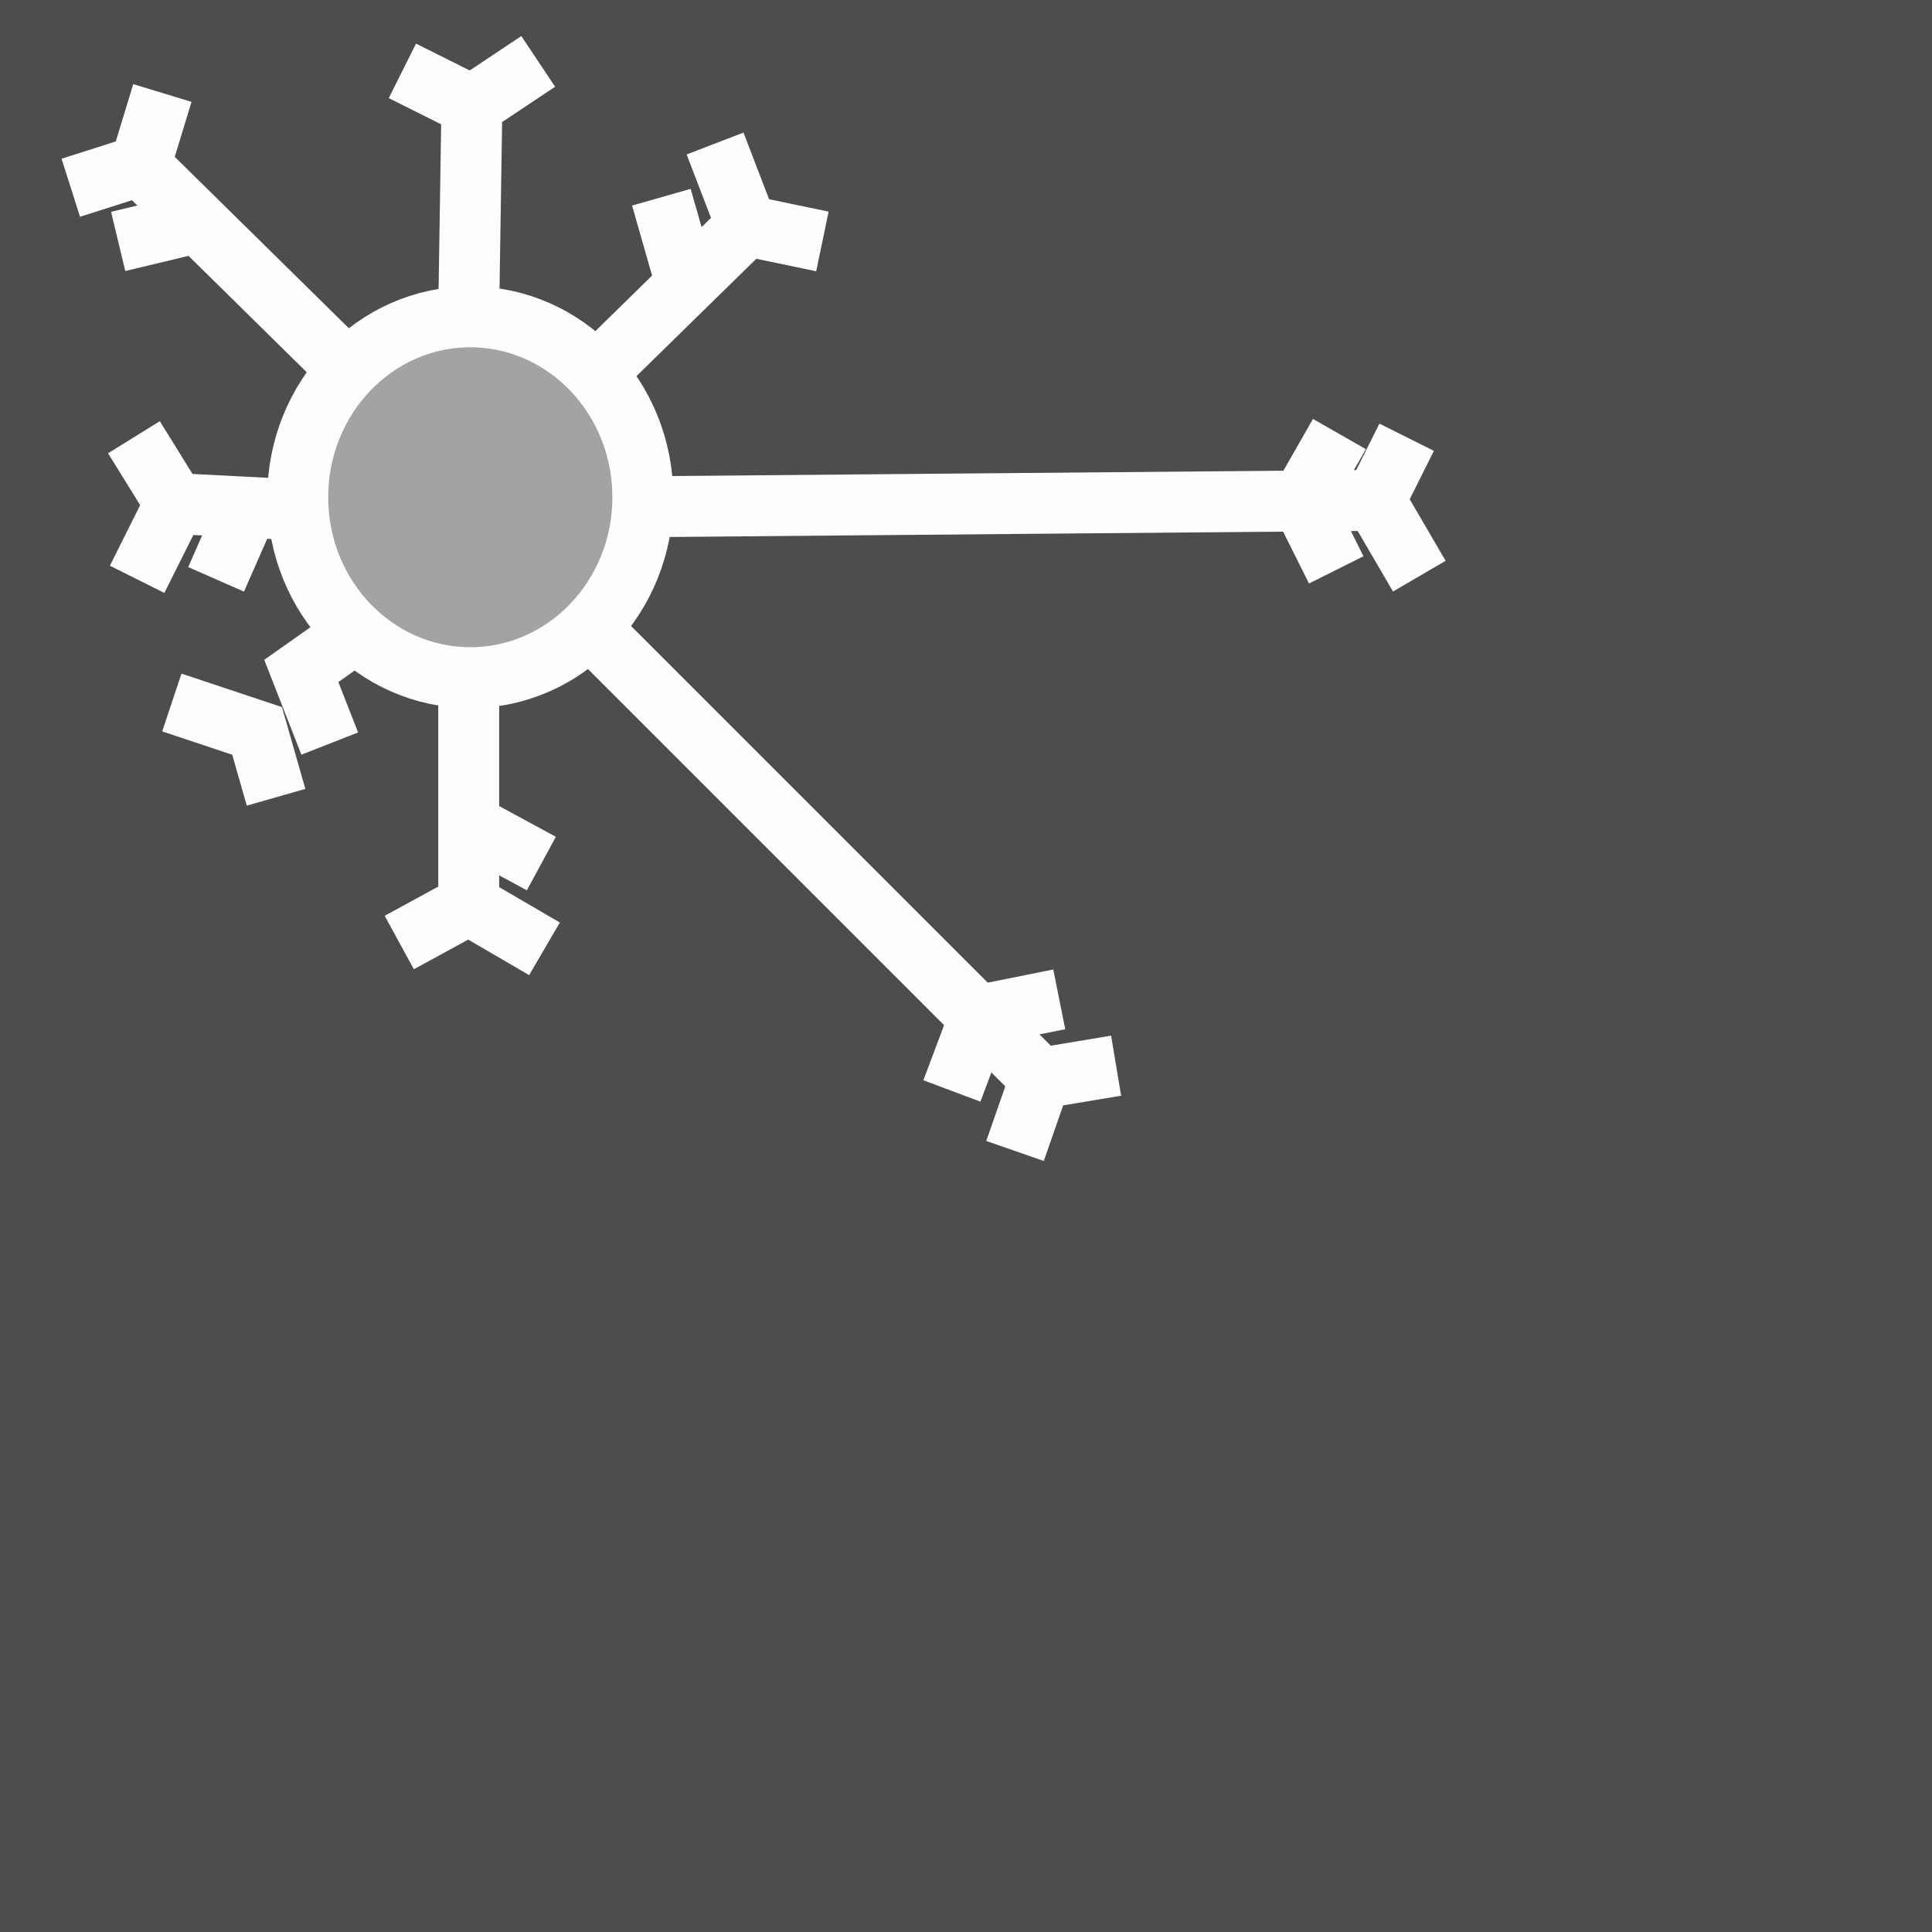
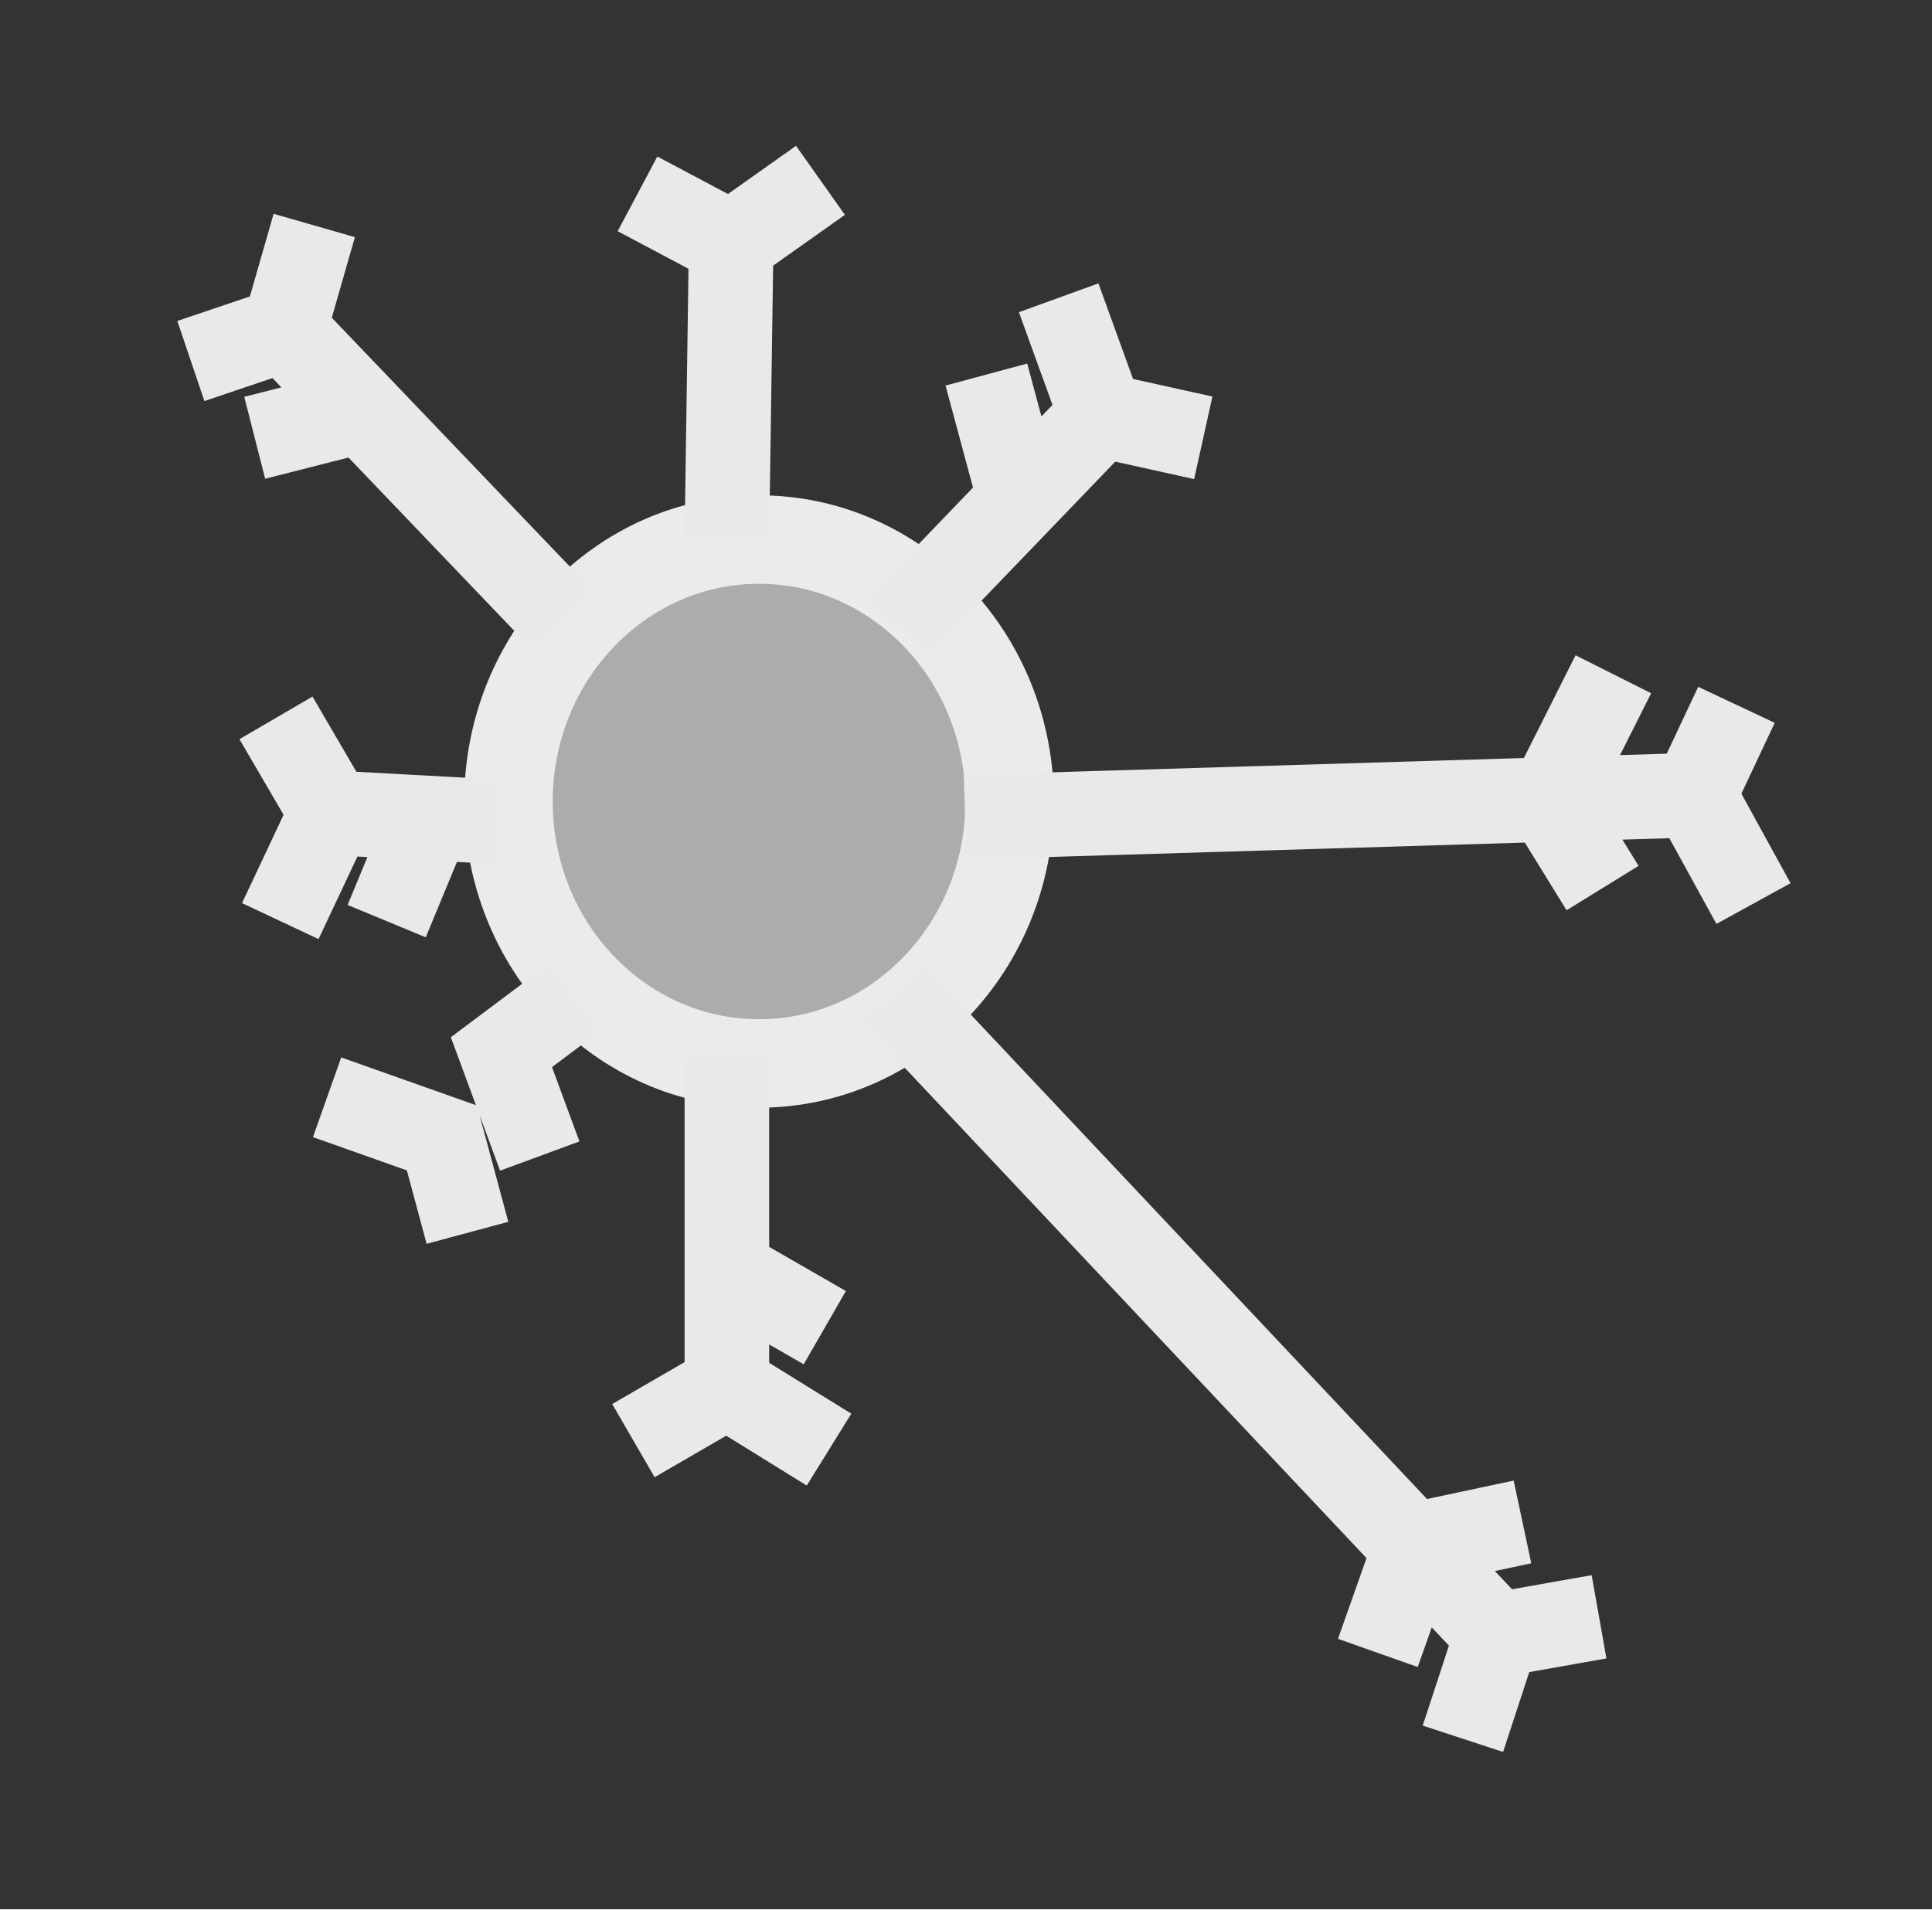
- <svg xmlns="http://www.w3.org/2000/svg" version="1.1" width="32" height="32" id="svg4588">
+ <svg xmlns="http://www.w3.org/2000/svg" version="1.1" width="32.556" height="32.179" id="svg4588">
  <defs id="defs4590">
    <linearGradient x1="73.009" x2="73.009" gradientTransform="matrix(1.0329,0,0,1.0329,-59.414,-1122.2)" y1="1086.4" gradientUnits="userSpaceOnUse" y2="1055.4" id="E">
      <stop offset="0" stop-color="#fff" id="stop4324" />
      <stop offset="1" stop-color="#939393" id="stop4326" />
    </linearGradient>
    <linearGradient x1="73.009" x2="73.009" gradientTransform="matrix(1.0329,0,0,1.0329,-59.414,-1090.2)" y1="1086.4" gradientUnits="userSpaceOnUse" y2="1070.9" id="F">
      <stop offset="0" stop-color="#fff" id="stop3297-5-3-1-9-9" />
      <stop offset="1" stop-opacity="0" stop-color="#fff" id="stop4354-4-5-0-3" />
    </linearGradient>
  </defs>
-   <rect style="fill:#4d4d4d;stroke-width:0;fill-opacity:1" id="rect914" width="32.556" height="32.179" x="-0.226" y="-0.075" />
-   <g transform="matrix(0.9999844,0,0,0.9999844,2.4999906e-4,-2.5004095e-4)" style="display:inline;enable-background:new" id="g45718">
+   <rect style="fill:#333333;fill-opacity:1;stroke-width:0" id="rect914" width="32.556" height="32.179" x="0" y="0" />
+   <g transform="matrix(0.9999844,0,0,0.9999844,0.2263334,0.0751111)" style="display:inline;enable-background:new" id="g45718">
    <g id="g4276" style="display:none;fill:#333333">
      <rect height="32" x="0" y="-32" width="32" ry="3.878" transform="scale(1,-1)" style="display:inline;fill:#333333;enable-background:new" id="rect4364" />
      <rect x="0" y="0.001" width="32" height="32" ry="3.878" style="display:none;fill:#333333;enable-background:new" id="rect4366" />
      <rect x="0.511" y="0.511" width="30.979" height="30.979" ry="3.755" style="display:none;fill:#333333;stroke:#939393;stroke-width:1.021;stroke-linecap:round;stroke-linejoin:round;enable-background:new" id="rect4426" />
    </g>
  </g>
-   <g id="g932" transform="matrix(0.406171,0,0,-0.406171,-492.8756,348.9171)" style="display:inline;fill:none;stroke:#fdfdfd;stroke-width:2.484;stroke-miterlimit:4;stroke-dasharray:none;stroke-opacity:1">
-     <ellipse id="ellipse928" ry="7.357" rx="7.036" transform="scale(1,-1)" cy="-838.763" cx="1232.646" style="display:inline;fill:#b3b3b3;fill-opacity:0.849;stroke:#fdfdfd;stroke-width:2.484;stroke-miterlimit:4;stroke-dasharray:none;stroke-opacity:1" />
-     <path id="path930" d="m 1237.733,843.786 6.182,6.053 m -11.333,-3.477 0.13,8.37 m -5.152,-10.688 -8.372,8.242 m 6.44,-14.038 -5.023,0.258 m 11.977,-6.954 v -9.402 m 5.022,11.205 18.288,-18.288 m -16.098,23.31 29.75,0.258 m -1.456,2.705 -1.545,-2.705 1.416,-2.834 m 2.871,5.409 -1.287,-2.575 1.803,-3.09 m -28.719,17.642 1.288,-3.348 3.09,-0.645 m -6.567,1.804 1.03,-3.606 m -11.591,8.758 2.834,-1.417 2.705,1.803 m -19.061,-5.152 2.833,0.902 0.902,2.962 m -1.803,-6.053 3.22,0.773 m -2.577,-8.758 1.675,-2.704 -1.545,-3.09 m 3.22,-0.001 1.416,3.22 m -3.22,-8.242 3.477,-1.16 0.773,-2.704 m 2.189,2.189 -1.16,2.962 2.19,1.546 m 1.805,-12.621 2.832,1.545 3.09,-1.802 m -0.128,3.477 -3.09,1.674 m 19.832,-10.947 1.16,3.09 3.218,0.645 m -1.804,-6.182 1.032,2.962 3.09,0.516" style="display:inline;stroke:#fdfdfd;stroke-width:2.484;stroke-miterlimit:4;stroke-dasharray:none;stroke-opacity:1" />
+   <g id="g932" transform="matrix(0.6000996,0,0,-0.6000996,-726.9197,516.85)" style="display:inline;fill:none;stroke:#e9e9e9;stroke-width:2.484;stroke-miterlimit:4;stroke-dasharray:none;stroke-opacity:1">
+     <ellipse id="ellipse928" ry="7.357" rx="7.036" transform="scale(1,-1)" cy="-838.763" cx="1232.646" style="display:inline;fill:#c1c1c1;fill-opacity:0.849;stroke:#ebebeb;stroke-width:2.484;stroke-miterlimit:4;stroke-dasharray:none;stroke-opacity:1" />
+     <path id="path930" d="m 1236.521,843.649 5.734,5.963 m -10.512,-3.425 0.12,8.245 m -4.779,-10.529 -7.765,8.119 m 5.973,-13.829 -4.659,0.254 m 11.11,-6.85 v -9.262 m 4.658,11.038 16.963,-18.015 m -14.932,22.963 20.467,0.62 m -2.264,3.396 -1.799,-3.579 1.496,-2.426 m 3.76,5.146 -1.194,-2.537 1.672,-3.044 m -19.511,17.013 1.195,-3.298 2.866,-0.635 m -6.091,1.777 0.956,-3.552 m -10.752,8.627 2.629,-1.396 2.509,1.776 m -17.68,-5.075 2.628,0.889 0.837,2.918 m -1.672,-5.963 2.987,0.761 m -2.39,-8.627 1.554,-2.664 -1.433,-3.044 m 2.987,-7.7e-4 1.314,3.172 m -2.987,-8.119 3.225,-1.143 0.717,-2.664 m 2.03,2.156 -1.076,2.918 2.032,1.523 m 1.674,-12.433 2.627,1.522 2.866,-1.775 m -0.119,3.425 -2.866,1.649 m 18.396,-10.784 1.076,3.044 2.985,0.635 m -1.673,-6.09 0.957,2.918 2.866,0.508" style="display:inline;stroke:#e9e9e9;stroke-width:2.375;stroke-miterlimit:4;stroke-dasharray:none;stroke-opacity:1" />
  </g>
-   <path id="path1286" d="m 12.895,22.215 c -0.123,-0.272 -0.395,-0.444 -0.666,-0.444 h -1.95 l 2.493,-3.48 c 0.173,-0.222 0.173,-0.518 0.049,-0.765 -0.123,-0.247 -0.37,-0.395 -0.666,-0.395 H 7.095 c -0.296,0 -0.592,0.197 -0.691,0.469 L 3.615,24.93 c -0.099,0.222 -0.049,0.494 0.074,0.691 0.148,0.197 0.37,0.321 0.617,0.321 v 0 h 1.432 l -1.901,5.01 c -0.123,0.346 0,0.716 0.296,0.889 0.123,0.074 0.247,0.099 0.395,0.099 0.197,0 0.42,-0.074 0.543,-0.247 l 7.701,-8.688 c 0.197,-0.222 0.247,-0.518 0.123,-0.79 z m -6.245,5.479 0.839,-2.221 c 0.099,-0.222 0.049,-0.494 -0.074,-0.691 C 7.268,24.584 7.046,24.461 6.799,24.461 v 0 H 5.367 l 2.246,-5.85 h 3.085 l -2.493,3.48 c -0.173,0.222 -0.173,0.518 -0.049,0.765 0.123,0.247 0.37,0.395 0.666,0.395 h 1.752 z" style="display:none;fill:#fdfafa;fill-opacity:0.988;stroke-width:0.247" />
-   <path style="display:none;opacity:1;fill:#ea4111;fill-opacity:0.849;stroke:#dd2a2b;stroke-width:0;stroke-miterlimit:4;stroke-dasharray:none;stroke-opacity:1" d="m 7.613,18.61 -2.246,5.85 h 1.432 c 0.247,0 0.469,0.125 0.617,0.322 0.123,0.197 0.173,0.469 0.074,0.691 L 6.652,27.694 10.576,23.25 H 8.824 c -0.296,0 -0.543,-0.148 -0.666,-0.395 -0.123,-0.247 -0.124,-0.543 0.049,-0.766 l 2.492,-3.48 z" id="rect1298" />
-   <g id="g1511" transform="translate(6.701019,3.267289)" style="display:none">
+   <path id="path1286" d="M 13.121,22.29 C 12.998,22.018 12.726,21.846 12.455,21.846 h -1.95 l 2.493,-3.48 c 0.173,-0.222 0.173,-0.518 0.049,-0.765 -0.123,-0.247 -0.37,-0.395 -0.666,-0.395 H 7.321 c -0.296,0 -0.592,0.197 -0.691,0.469 l -2.789,7.331 c -0.099,0.222 -0.049,0.494 0.074,0.691 0.148,0.197 0.37,0.321 0.617,0.321 v 0 h 1.432 l -1.901,5.01 c -0.123,0.346 0,0.716 0.296,0.889 0.123,0.074 0.247,0.099 0.395,0.099 0.197,0 0.42,-0.074 0.543,-0.247 L 12.998,23.08 c 0.197,-0.222 0.247,-0.518 0.123,-0.79 z m -6.245,5.479 0.839,-2.221 c 0.099,-0.222 0.049,-0.494 -0.074,-0.691 -0.148,-0.197 -0.37,-0.321 -0.617,-0.321 v 0 H 5.593 l 2.246,-5.85 h 3.085 l -2.493,3.48 c -0.173,0.222 -0.173,0.518 -0.049,0.765 0.123,0.247 0.37,0.395 0.666,0.395 h 1.752 z" style="display:none;fill:#fdfafa;fill-opacity:0.988;stroke-width:0.247" />
+   <path style="display:none;opacity:1;fill:#ea4111;fill-opacity:0.849;stroke:#dd2a2b;stroke-width:0;stroke-miterlimit:4;stroke-dasharray:none;stroke-opacity:1" d="m 7.839,18.685 -2.246,5.85 h 1.432 c 0.247,0 0.469,0.125 0.617,0.322 0.123,0.197 0.173,0.469 0.074,0.691 L 6.878,27.769 10.802,23.326 H 9.05 c -0.296,0 -0.543,-0.148 -0.666,-0.395 -0.123,-0.247 -0.124,-0.543 0.049,-0.766 l 2.492,-3.48 z" id="rect1298" />
+   <g id="g1511" transform="translate(6.927103,3.34265)" style="display:none">
    <g transform="matrix(0.03310205,0,0,0.03863076,23.2667,2.241634)" id="g1303" style="display:inline;fill:#b3b3b3;fill-opacity:1;stroke:#faf9f7;stroke-opacity:1">
      <path id="path1301" d="m 2.682,371.964 c 7.917,-6.715 12.577,-16.501 12.8,-26.88 0,-9.899 -4.437,-22.272 -21.163,-33.536 22.784,-13.824 28.587,-29.013 28.587,-40.875 -0.42,-12.947 -6.698,-25.002 -17.067,-32.768 11.082,-8.503 17.756,-21.537 18.176,-35.499 0,-53.247 -107.349,-81.066 -213.333,-81.066 -105.984,0 -213.334,27.819 -213.334,81.067 0,16.213 9.899,38.4 53.504,55.467 -1.544,4.09 -2.325,8.428 -2.304,12.8 0,23.979 22.784,43.52 65.024,56.576 -3.427,5.319 -5.263,11.507 -5.291,17.835 0,20.565 18.603,37.205 53.163,48.128 -1.308,3.433 -1.973,7.078 -1.963,10.752 0,10.496 5.205,23.552 25.6,34.133 -4.328,5.07 -6.716,11.51 -6.741,18.176 -0.09,5.267 1.332,10.449 4.096,14.933 -13.824,6.656 -21.248,16.043 -21.248,27.392 -0.02,3.434 0.678,6.835 2.048,9.984 -7.517,4.984 -12.11,13.34 -12.288,22.357 0,20.139 23.125,34.133 56.32,34.133 30.208,0 52.139,-11.605 55.808,-28.928 31.744,-2.901 62.037,-13.568 63.061,-36.267 35.243,-5.461 65.451,-18.773 65.451,-43.264 0.015,-4.721 -1.19,-9.365 -3.499,-13.483 23.381,-9.557 35.925,-23.125 35.925,-39.168 0.001,-9.556 -4.436,-21.503 -21.332,-31.999 z" style="display:inline;fill:#b3b3b3;fill-opacity:1;stroke:#faf9f7;stroke-opacity:1" />
    </g>
    <g style="display:inline;fill:#1b248f" transform="matrix(0.03310205,0,0,0.03863076,9.655643,6.929086)" id="g1237">
      <g style="display:inline;fill:#f2f2f2;fill-opacity:1;stroke:#faf9f7;stroke-opacity:1" id="g1090">
        <g style="display:inline;fill:#f2f2f2;fill-opacity:1;stroke:#faf9f7;stroke-opacity:1" id="g1088">
          <path style="fill:#f2f2f2;fill-opacity:1;stroke:#faf9f7;stroke-opacity:1" d="m 413.867,250.624 c 7.917,-6.715 12.577,-16.501 12.8,-26.88 0,-9.899 -4.437,-22.272 -21.163,-33.536 22.784,-13.824 28.587,-29.013 28.587,-40.875 -0.42,-12.947 -6.698,-25.002 -17.067,-32.768 C 428.106,108.062 434.78,95.028 435.2,81.066 435.2,27.819 327.851,0 221.867,0 115.883,0 8.533,27.819 8.533,81.067 c 0,16.213 9.899,38.4 53.504,55.467 -1.544,4.09 -2.325,8.428 -2.304,12.8 0,23.979 22.784,43.52 65.024,56.576 -3.427,5.319 -5.263,11.507 -5.291,17.835 0,20.565 18.603,37.205 53.163,48.128 -1.308,3.433 -1.973,7.078 -1.963,10.752 0,10.496 5.205,23.552 25.6,34.133 -4.328,5.07 -6.716,11.51 -6.741,18.176 -0.09,5.267 1.332,10.449 4.096,14.933 -13.824,6.656 -21.248,16.043 -21.248,27.392 -0.02,3.434 0.678,6.835 2.048,9.984 -7.517,4.984 -12.11,13.34 -12.288,22.357 0,20.139 23.125,34.133 56.32,34.133 30.208,0 52.139,-11.605 55.808,-28.928 31.744,-2.901 62.037,-13.568 63.061,-36.267 35.243,-5.461 65.451,-18.773 65.451,-43.264 0.015,-4.721 -1.19,-9.365 -3.499,-13.483 23.381,-9.557 35.925,-23.125 35.925,-39.168 10e-4,-9.556 -4.436,-21.503 -21.332,-31.999 z M 305.92,347.221 c -9.42,0.315 -16.802,8.207 -16.487,17.627 0.148,4.44 2.022,8.647 5.223,11.728 -12.978,3.558 -26.396,5.253 -39.851,5.035 h -6.144 c -9.422,-0.27 -17.278,7.15 -17.548,16.572 -0.098,3.435 0.843,6.82 2.7,9.711 -5.033,1.183 -10.19,1.756 -15.36,1.707 h -4.096 c 9.156,-2.239 14.763,-11.477 12.523,-20.633 -1.238,-5.06 -4.718,-9.277 -9.451,-11.452 6.604,-1.725 13.34,-2.895 20.139,-3.499 9.382,-0.907 16.252,-9.248 15.345,-18.63 -0.671,-6.94 -5.496,-12.775 -12.188,-14.736 -4.631,-1.276 -9.12,-3.02 -13.397,-5.205 4.545,-2.339 9.321,-4.198 14.251,-5.547 5.833,-1.707 10.319,-6.387 11.776,-12.288 16.352,2.765 32.909,4.136 49.493,4.096 13.757,0.03 27.499,-0.882 41.131,-2.731 1.304,5.768 5.502,10.449 11.093,12.373 3.352,1.09 6.606,2.46 9.728,4.096 -18.619,7.897 -38.656,11.904 -58.88,11.776 z m 71.253,-245.76 c -8.554,3.959 -12.278,14.103 -8.319,22.657 1.699,3.671 4.648,6.62 8.319,8.319 7.388,2.872 14.142,7.163 19.883,12.629 -0.032,0.426 -0.032,0.854 0,1.28 0,5.717 -5.461,12.373 -16.128,18.688 -7.557,3.454 -15.375,6.308 -23.381,8.533 l -15.275,4.864 c -4.437,1.195 -9.728,2.816 -20.395,5.12 -4.639,0.783 -7.769,5.173 -6.997,9.813 0.676,4.173 4.306,7.222 8.533,7.168 h 0.853 c 7.765,-1.28 15.019,-2.816 21.845,-4.437 1.896,5.057 6.074,8.918 11.264,10.411 24.149,6.827 32.939,14.336 34.731,17.067 -6.242,6.445 -14.117,11.076 -22.784,13.397 -5.505,2.098 -9.601,6.803 -10.923,12.544 -2.047,9.002 3.435,18 12.373,20.309 9.181,2.085 17.988,5.568 26.112,10.325 -0.427,3.499 -6.229,8.533 -17.067,12.544 -7.261,2.372 -14.673,4.253 -22.187,5.632 -18.045,3.295 -36.29,5.376 -54.613,6.229 -20.879,-0.953 -41.651,-3.549 -62.123,-7.765 -5.376,-1.195 -9.984,-2.475 -13.995,-3.84 -11.093,-4.437 -17.067,-9.131 -17.579,-12.715 1.432,-0.933 2.913,-1.788 4.437,-2.56 4.08,-2.076 7.154,-5.704 8.533,-10.069 10.325,1.536 21.077,2.56 31.829,3.157 h 0.427 c 4.713,0 8.533,-3.82 8.533,-8.533 0.006,-4.551 -3.561,-8.306 -8.107,-8.533 -10.752,-0.939 -16.043,-1.365 -25.088,-2.987 l -2.389,-0.512 c -6.912,-1.707 -15.36,-4.096 -18.176,-4.608 -12.53,-2.155 -24.799,-5.616 -36.608,-10.325 -8.533,-4.693 -12.885,-9.557 -12.885,-13.483 -0.038,-0.966 -0.24,-1.918 -0.597,-2.816 3.226,-2.223 6.655,-4.137 10.24,-5.717 5.52,-2.358 9.492,-7.324 10.581,-13.227 1.4,-9.107 -4.681,-17.681 -13.739,-19.371 -54.699,-9.984 -72.448,-27.051 -72.448,-31.317 1.141,-3.22 3.376,-5.938 6.315,-7.68 2.423,-1.915 4.281,-4.451 5.376,-7.339 22.377,5.834 45.218,9.717 68.267,11.605 h 0.768 c 4.713,0.212 8.705,-3.437 8.917,-8.149 0.212,-4.713 -3.436,-8.705 -8.149,-8.917 -20.713,-1.37 -41.237,-4.8 -61.269,-10.24 -4.437,-1.024 -16.469,-5.717 -19.371,-6.741 C 57.173,99.413 42.667,87.04 42.667,81.067 c 0,-16.555 68.267,-46.933 179.2,-46.933 110.933,0 179.2,30.379 179.2,46.933 0,3.328 -5.035,11.349 -23.894,20.394 z" id="path1086" />
        </g>
      </g>
      <g style="display:inline;fill:#f2f2f2;fill-opacity:1;stroke:#faf9f7;stroke-opacity:1" id="g1096">
        <g style="display:inline;fill:#f2f2f2;fill-opacity:1;stroke:#faf9f7;stroke-opacity:1" id="g1094">
          <path style="fill:#f2f2f2;fill-opacity:1;stroke:#faf9f7;stroke-opacity:1" d="m 312.875,193.749 c -0.495,-4.713 -4.716,-8.132 -9.429,-7.637 l -7.851,0.768 c -4.713,0.118 -8.438,4.034 -8.32,8.747 0.118,4.713 4.034,8.438 8.747,8.32 h 0.683 l 8.533,-0.768 c 4.712,-0.495 8.132,-4.717 7.637,-9.43 z" id="path1092" />
        </g>
      </g>
      <g style="display:inline;fill:#f2f2f2;fill-opacity:1;stroke:#faf9f7;stroke-opacity:1" id="g1102">
        <g style="display:inline;fill:#f2f2f2;fill-opacity:1;stroke:#faf9f7;stroke-opacity:1" id="g1100">
          <path style="fill:#f2f2f2;fill-opacity:1;stroke:#faf9f7;stroke-opacity:1" d="m 304.487,252.672 c -0.406,0 -0.811,0.028 -1.213,0.085 -4.437,0 -8.96,0.768 -13.653,0.939 -4.713,0 -8.533,3.82 -8.533,8.533 0,4.713 3.82,8.533 8.533,8.533 h 0.512 c 4.864,0 9.643,-0.597 14.336,-1.024 4.713,0.005 8.537,-3.812 8.542,-8.524 0.006,-4.713 -3.811,-8.537 -8.524,-8.542 z" id="path1098" />
        </g>
      </g>
      <g style="display:inline;fill:#f2f2f2;fill-opacity:1;stroke:#faf9f7;stroke-opacity:1" id="g1108">
        <g style="fill:#f2f2f2;fill-opacity:1;stroke:#faf9f7;stroke-opacity:1" id="g1106">
          <path style="fill:#f2f2f2;fill-opacity:1;stroke:#faf9f7;stroke-opacity:1" d="m 348.225,253.708 c -1.129,-4.362 -5.454,-7.095 -9.878,-6.241 l -5.547,1.024 c -4.619,0.938 -7.602,5.442 -6.665,10.061 0.808,3.98 4.31,6.839 8.371,6.835 h 1.707 l 5.888,-1.28 c 4.563,-1.181 7.304,-5.837 6.124,-10.399 z" id="path1104" />
        </g>
      </g>
      <g style="display:inline;fill:#f2f2f2;fill-opacity:1;stroke:#faf9f7;stroke-opacity:1" id="g1114">
        <g style="display:inline;fill:#f2f2f2;fill-opacity:1;stroke:#faf9f7;stroke-opacity:1" id="g1112">
          <path style="fill:#f2f2f2;fill-opacity:1;stroke:#faf9f7;stroke-opacity:1" d="m 213.845,130.645 h -11.179 -0.341 c -4.713,0 -8.533,3.82 -8.533,8.533 0,4.713 3.821,8.533 8.533,8.533 h 11.52 c 4.713,0 8.533,-3.82 8.533,-8.533 0,-4.713 -3.82,-8.533 -8.533,-8.533 z" id="path1110" />
        </g>
      </g>
      <g style="display:inline;fill:#f2f2f2;fill-opacity:1;stroke:#faf9f7;stroke-opacity:1" id="g1120">
        <g style="display:inline;fill:#f2f2f2;fill-opacity:1;stroke:#faf9f7;stroke-opacity:1" id="g1118">
          <path style="fill:#f2f2f2;fill-opacity:1;stroke:#faf9f7;stroke-opacity:1" d="m 287.659,135.424 c -0.518,-4.713 -4.759,-8.113 -9.472,-7.595 -7.396,0.796 -14.962,1.451 -22.699,1.963 -4.736,0.141 -8.461,4.096 -8.32,8.832 0.141,4.736 4.096,8.461 8.832,8.32 h 0.512 c 8.021,-0.512 15.872,-1.195 23.552,-2.048 4.713,-0.518 8.113,-4.759 7.595,-9.472 z" id="path1116" />
        </g>
      </g>
      <g style="display:inline;fill:#f2f2f2;fill-opacity:1;stroke:#faf9f7;stroke-opacity:1" id="g1126">
        <g style="display:inline;fill:#f2f2f2;fill-opacity:1;stroke:#faf9f7;stroke-opacity:1" id="g1124">
          <path style="fill:#f2f2f2;fill-opacity:1;stroke:#faf9f7;stroke-opacity:1" d="m 331.264,127.829 c -0.919,-4.689 -5.465,-7.746 -10.155,-6.827 l -8.533,1.707 c -4.713,0.448 -8.17,4.631 -7.723,9.344 0.448,4.713 4.631,8.17 9.344,7.723 h 1.707 l 8.533,-1.792 c 4.69,-0.919 7.746,-5.465 6.827,-10.155 z" id="path1122" />
        </g>
      </g>
      <g style="display:inline;fill:#f2f2f2;fill-opacity:1;stroke:#faf9f7;stroke-opacity:1" id="g1132">
        <g style="display:inline;fill:#f2f2f2;fill-opacity:1;stroke:#faf9f7;stroke-opacity:1" id="g1130">
          <path style="fill:#f2f2f2;fill-opacity:1;stroke:#faf9f7;stroke-opacity:1" d="m 304.512,98.688 c -0.778,-4.713 -5.229,-7.903 -9.941,-7.125 l -7.083,1.109 c -4.713,0.33 -8.266,4.418 -7.936,9.131 0.33,4.713 4.418,8.266 9.131,7.936 h 1.451 l 7.253,-1.109 c 4.712,-0.778 7.903,-5.229 7.125,-9.942 z" id="path1128" />
        </g>
      </g>
      <g style="display:inline;fill:#f2f2f2;fill-opacity:1;stroke:#faf9f7;stroke-opacity:1" id="g1138">
        <g style="fill:#f2f2f2;fill-opacity:1;stroke:#faf9f7;stroke-opacity:1" id="g1136">
          <path style="fill:#f2f2f2;fill-opacity:1;stroke:#faf9f7;stroke-opacity:1" d="m 268.629,50.517 c -4.651,0.764 -7.801,5.154 -7.037,9.804 0.505,3.075 2.647,5.63 5.586,6.665 40.96,3.584 58.283,10.496 63.317,14.08 -5.589,3.362 -11.705,5.757 -18.091,7.083 -4.713,0.589 -8.056,4.887 -7.467,9.6 0.589,4.713 4.887,8.056 9.6,7.467 0.708,0.089 1.425,0.089 2.133,0 13.739,-3.584 32.085,-9.899 32.085,-23.552 0.002,-15.957 -26.963,-26.453 -80.126,-31.147 z" id="path1134" />
        </g>
      </g>
      <g style="display:inline;fill:#f2f2f2;fill-opacity:1;stroke:#faf9f7;stroke-opacity:1" id="g1144">
        <g style="fill:#f2f2f2;fill-opacity:1;stroke:#faf9f7;stroke-opacity:1" id="g1142">
          <path style="fill:#f2f2f2;fill-opacity:1;stroke:#faf9f7;stroke-opacity:1" d="m 237.141,48.043 h -9.728 c -4.713,0.071 -8.476,3.948 -8.405,8.661 0.071,4.713 3.948,8.476 8.661,8.405 h 9.472 c 4.713,0 8.533,-3.82 8.533,-8.533 0,-4.713 -3.82,-8.533 -8.533,-8.533 z" id="path1140" />
        </g>
      </g>
      <g style="display:inline;fill:#f2f2f2;fill-opacity:1;stroke:#faf9f7;stroke-opacity:1" id="g1150">
        <g style="fill:#f2f2f2;fill-opacity:1;stroke:#faf9f7;stroke-opacity:1" id="g1148">
          <path style="fill:#f2f2f2;fill-opacity:1;stroke:#faf9f7;stroke-opacity:1" d="m 199.083,48.384 -13.397,0.683 c -4.713,0.141 -8.419,4.076 -8.277,8.789 0.142,4.713 4.077,8.419 8.789,8.277 h 0.512 0.085 l 12.971,-0.683 c 4.713,-0.188 8.38,-4.162 8.192,-8.875 -0.189,-4.712 -4.162,-8.379 -8.875,-8.191 z" id="path1146" />
        </g>
      </g>
    </g>
  </g>
</svg>
